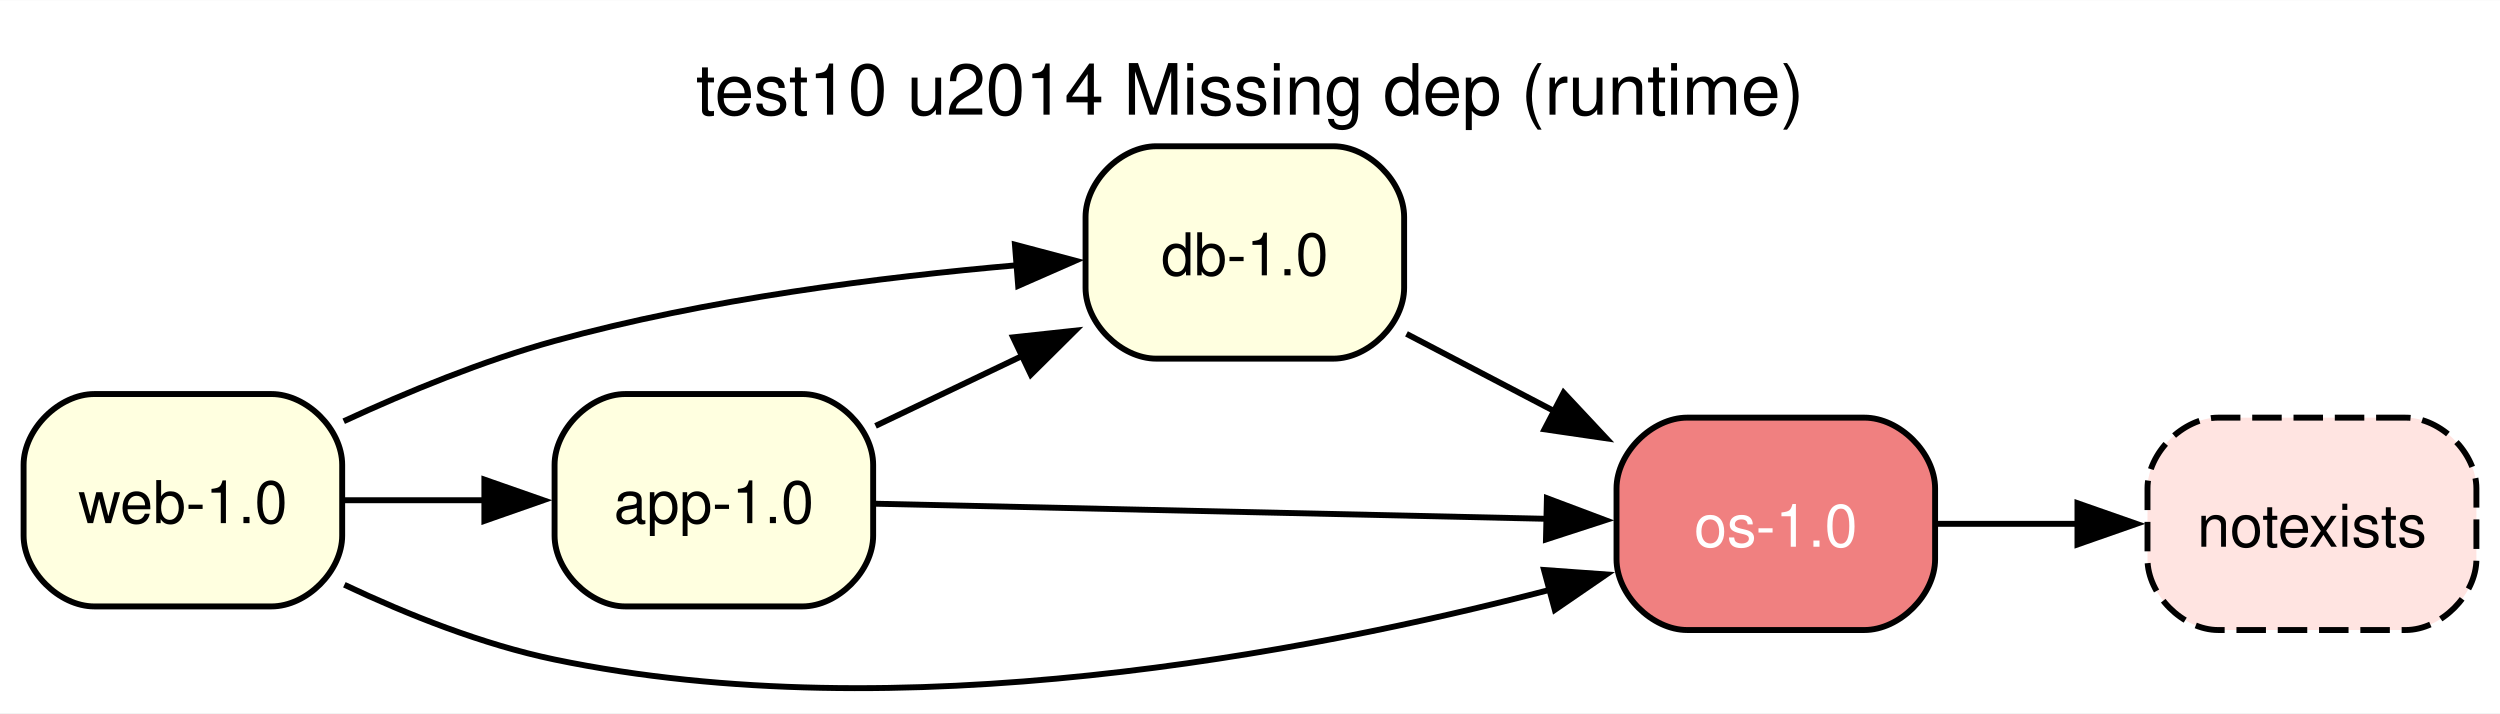
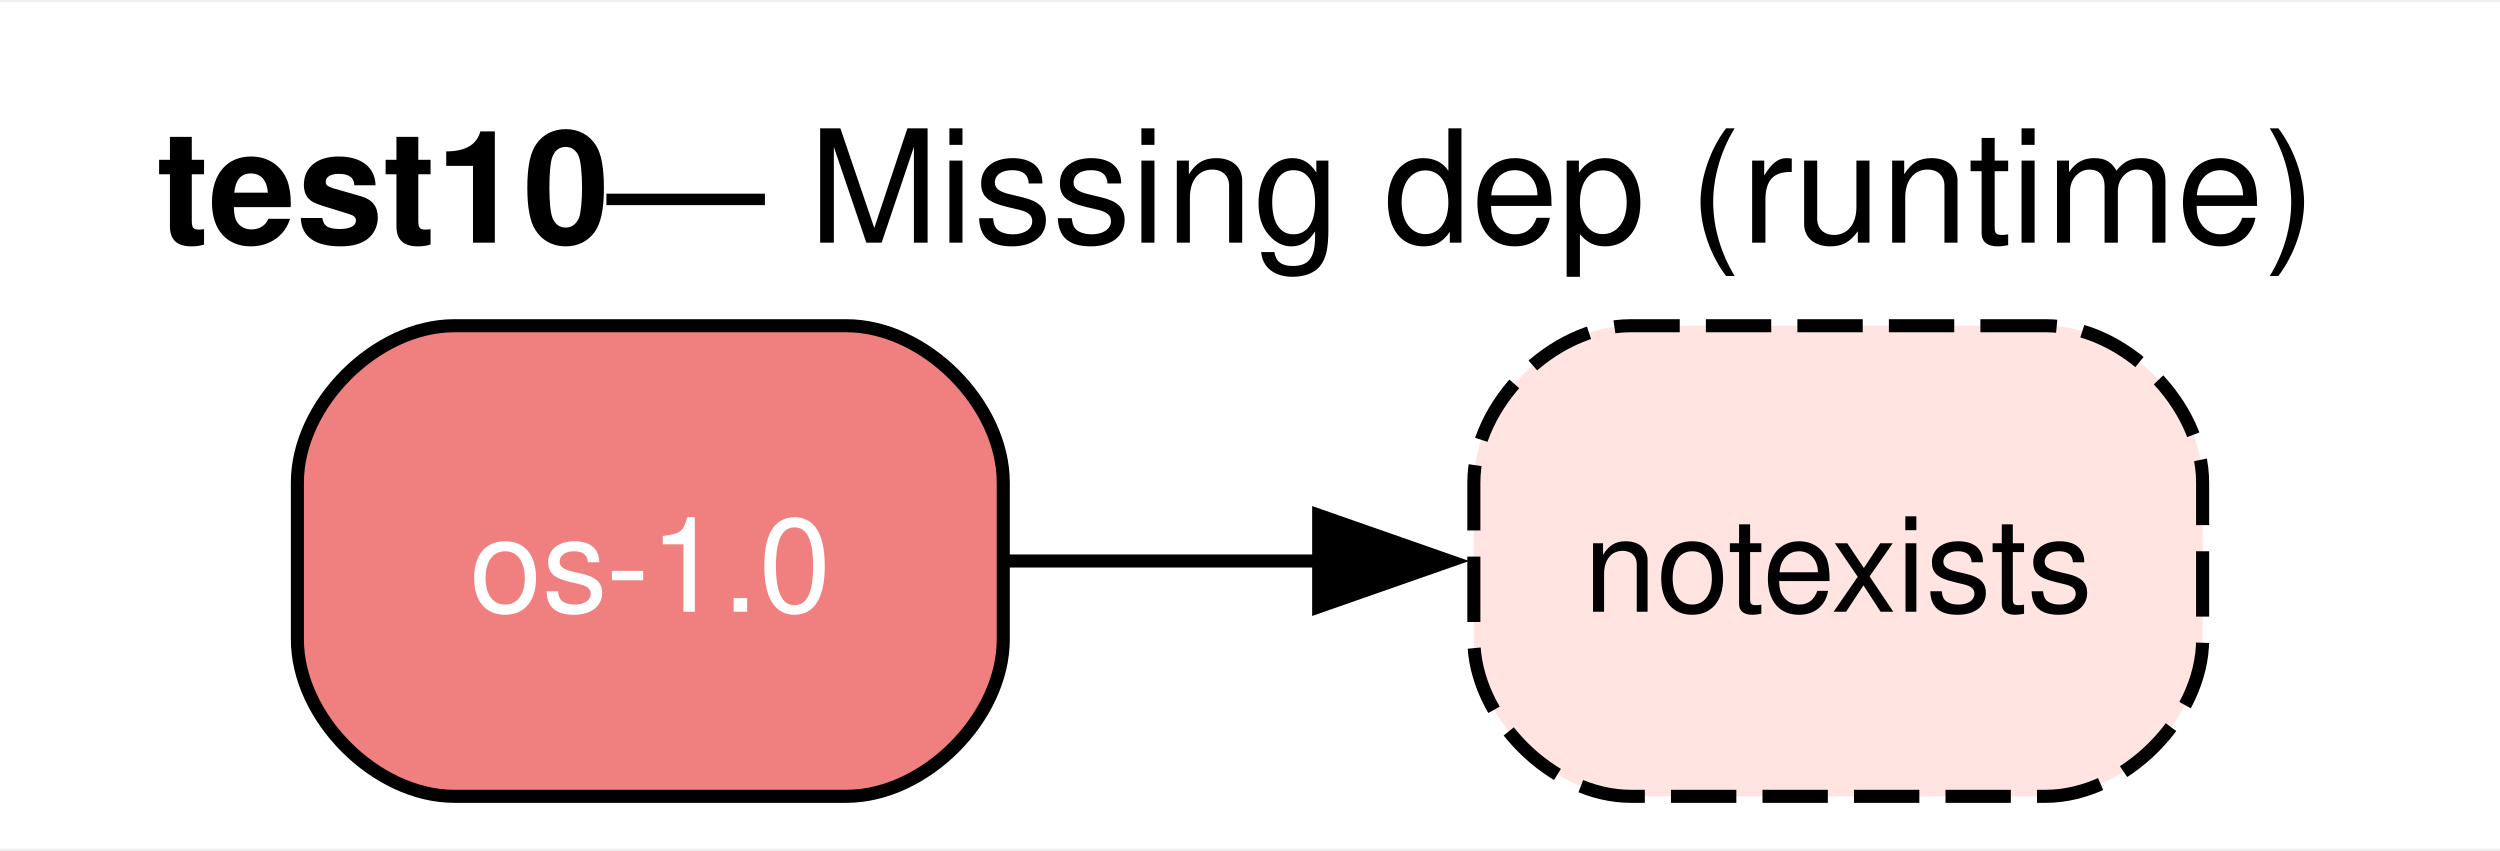
- <svg xmlns="http://www.w3.org/2000/svg" width="424pt" height="121pt" viewBox="0.00 0.00 423.75 120.85">
-   <g id="graph0" class="graph" transform="scale(1 1) rotate(0) translate(4 116.85)">
-     <polygon fill="white" stroke="none" points="-4,4 -4,-116.85 419.75,-116.85 419.75,4 -4,4" />
-     <text text-anchor="middle" x="207.88" y="-97.45" font-family="Helvetica,sans-Serif" font-size="12.00">test10 u2014 Missing dep (runtime)</text>
+ <svg xmlns="http://www.w3.org/2000/svg" width="191pt" height="65pt" viewBox="0.00 0.00 191.25 64.75">
+   <g id="graph0" class="graph" transform="scale(1 1) rotate(0) translate(4 60.75)">
+     <polygon fill="white" stroke="none" points="-4,4 -4,-60.75 187.25,-60.75 187.25,4 -4,4" />
+     <text text-anchor="start" x="8" y="-42.35" font-family="Helvetica,sans-Serif" font-weight="bold" font-size="12.00">test10</text>
+     <text text-anchor="start" x="42.5" y="-42.35" font-family="Helvetica,sans-Serif" font-size="12.00"> — Missing dep (runtime)</text>
    <g id="node1" class="node">
-       <path fill="lightyellow" stroke="black" d="M132,-50.1C132,-50.1 102,-50.1 102,-50.1 96,-50.1 90,-44.1 90,-38.1 90,-38.1 90,-26.1 90,-26.1 90,-20.1 96,-14.1 102,-14.1 102,-14.1 132,-14.1 132,-14.1 138,-14.1 144,-20.1 144,-26.1 144,-26.1 144,-38.1 144,-38.1 144,-44.1 138,-50.1 132,-50.1" />
-       <text text-anchor="middle" x="117" y="-28.22" font-family="Helvetica,sans-Serif" font-size="10.00">app-1.0</text>
+       <path fill="lightcoral" stroke="black" d="M60.75,-36C60.75,-36 30.75,-36 30.75,-36 24.75,-36 18.75,-30 18.75,-24 18.75,-24 18.75,-12 18.75,-12 18.75,-6 24.75,0 30.75,0 30.75,0 60.75,0 60.75,0 66.75,0 72.75,-6 72.75,-12 72.75,-12 72.75,-24 72.75,-24 72.75,-30 66.75,-36 60.75,-36" />
+       <text text-anchor="middle" x="45.75" y="-14.12" font-family="Helvetica,sans-Serif" font-size="10.00" fill="white">os-1.0</text>
    </g>
    <g id="node2" class="node">
-       <path fill="lightyellow" stroke="black" d="M222,-92.1C222,-92.1 192,-92.1 192,-92.1 186,-92.1 180,-86.1 180,-80.1 180,-80.1 180,-68.1 180,-68.1 180,-62.1 186,-56.1 192,-56.1 192,-56.1 222,-56.1 222,-56.1 228,-56.1 234,-62.1 234,-68.1 234,-68.1 234,-80.1 234,-80.1 234,-86.1 228,-92.1 222,-92.1" />
-       <text text-anchor="middle" x="207" y="-70.22" font-family="Helvetica,sans-Serif" font-size="10.00">db-1.0</text>
-     </g>
-     <g id="edge2" class="edge">
-       <path fill="none" stroke="black" d="M144.4,-44.7C152.23,-48.44 160.96,-52.6 169.32,-56.59" />
-       <polygon fill="black" stroke="black" points="167.72,-59.71 178.25,-60.85 170.73,-53.39 167.72,-59.71" />
-     </g>
-     <g id="node4" class="node">
-       <path fill="lightcoral" stroke="black" d="M312,-46.1C312,-46.1 282,-46.1 282,-46.1 276,-46.1 270,-40.1 270,-34.1 270,-34.1 270,-22.1 270,-22.1 270,-16.1 276,-10.1 282,-10.1 282,-10.1 312,-10.1 312,-10.1 318,-10.1 324,-16.1 324,-22.1 324,-22.1 324,-34.1 324,-34.1 324,-40.1 318,-46.1 312,-46.1" />
-       <text text-anchor="middle" x="297" y="-24.22" font-family="Helvetica,sans-Serif" font-size="10.00" fill="white">os-1.0</text>
+       <path fill="mistyrose" stroke="black" stroke-dasharray="5,2" d="M152.5,-36C152.5,-36 120.75,-36 120.75,-36 114.75,-36 108.75,-30 108.75,-24 108.75,-24 108.75,-12 108.75,-12 108.75,-6 114.75,0 120.75,0 120.75,0 152.5,0 152.5,0 158.5,0 164.5,-6 164.5,-12 164.5,-12 164.5,-24 164.5,-24 164.5,-30 158.5,-36 152.5,-36" />
+       <text text-anchor="middle" x="136.62" y="-14.12" font-family="Helvetica,sans-Serif" font-size="10.00">notexists</text>
    </g>
    <g id="edge1" class="edge">
-       <path fill="none" stroke="black" d="M144.26,-31.51C174.37,-30.83 223.96,-29.72 258.21,-28.95" />
-       <polygon fill="black" stroke="black" points="258.2,-32.45 268.11,-28.72 258.04,-25.45 258.2,-32.45" />
-     </g>
-     <g id="edge3" class="edge">
-       <path fill="none" stroke="black" d="M234.4,-60.3C242.32,-56.16 251.15,-51.54 259.59,-47.13" />
-       <polygon fill="black" stroke="black" points="261.03,-50.33 268.27,-42.59 257.79,-44.12 261.03,-50.33" />
-     </g>
-     <g id="node3" class="node">
-       <path fill="mistyrose" stroke="black" stroke-dasharray="5,2" d="M403.75,-46.1C403.75,-46.1 372,-46.1 372,-46.1 366,-46.1 360,-40.1 360,-34.1 360,-34.1 360,-22.1 360,-22.1 360,-16.1 366,-10.1 372,-10.1 372,-10.1 403.75,-10.1 403.75,-10.1 409.75,-10.1 415.75,-16.1 415.75,-22.1 415.75,-22.1 415.75,-34.1 415.75,-34.1 415.75,-40.1 409.75,-46.1 403.75,-46.1" />
-       <text text-anchor="middle" x="387.88" y="-24.22" font-family="Helvetica,sans-Serif" font-size="10.00">notexists</text>
-     </g>
-     <g id="edge4" class="edge">
-       <path fill="none" stroke="black" d="M324.18,-28.1C331.77,-28.1 340.22,-28.1 348.39,-28.1" />
-       <polygon fill="black" stroke="black" points="348.13,-31.6 358.13,-28.1 348.13,-24.6 348.13,-31.6" />
-     </g>
-     <g id="node5" class="node">
-       <path fill="lightyellow" stroke="black" d="M42,-50.1C42,-50.1 12,-50.1 12,-50.1 6,-50.1 0,-44.1 0,-38.1 0,-38.1 0,-26.1 0,-26.1 0,-20.1 6,-14.1 12,-14.1 12,-14.1 42,-14.1 42,-14.1 48,-14.1 54,-20.1 54,-26.1 54,-26.1 54,-38.1 54,-38.1 54,-44.1 48,-50.1 42,-50.1" />
-       <text text-anchor="middle" x="27" y="-28.22" font-family="Helvetica,sans-Serif" font-size="10.00">web-1.0</text>
-     </g>
-     <g id="edge6" class="edge">
-       <path fill="none" stroke="black" d="M54.4,-32.1C61.89,-32.1 70.18,-32.1 78.2,-32.1" />
-       <polygon fill="black" stroke="black" points="78.1,-35.6 88.1,-32.1 78.1,-28.6 78.1,-35.6" />
-     </g>
-     <g id="edge7" class="edge">
-       <path fill="none" stroke="black" d="M54.26,-45.49C65.07,-50.49 77.89,-55.75 90,-59.1 115.67,-66.19 145.48,-69.95 168.45,-71.94" />
-       <polygon fill="black" stroke="black" points="168.03,-75.42 178.28,-72.7 168.58,-68.44 168.03,-75.42" />
-     </g>
-     <g id="edge5" class="edge">
-       <path fill="none" stroke="black" d="M54.37,-17.77C65.09,-12.7 77.82,-7.64 90,-5.1 148.29,7.04 217.27,-6.12 258.79,-16.94" />
-       <polygon fill="black" stroke="black" points="257.71,-20.28 268.28,-19.52 259.54,-13.52 257.71,-20.28" />
+       <path fill="none" stroke="black" d="M72.93,-18C80.52,-18 88.97,-18 97.14,-18" />
+       <polygon fill="black" stroke="black" points="96.88,-21.5 106.88,-18 96.88,-14.5 96.88,-21.5" />
    </g>
  </g>
</svg>
